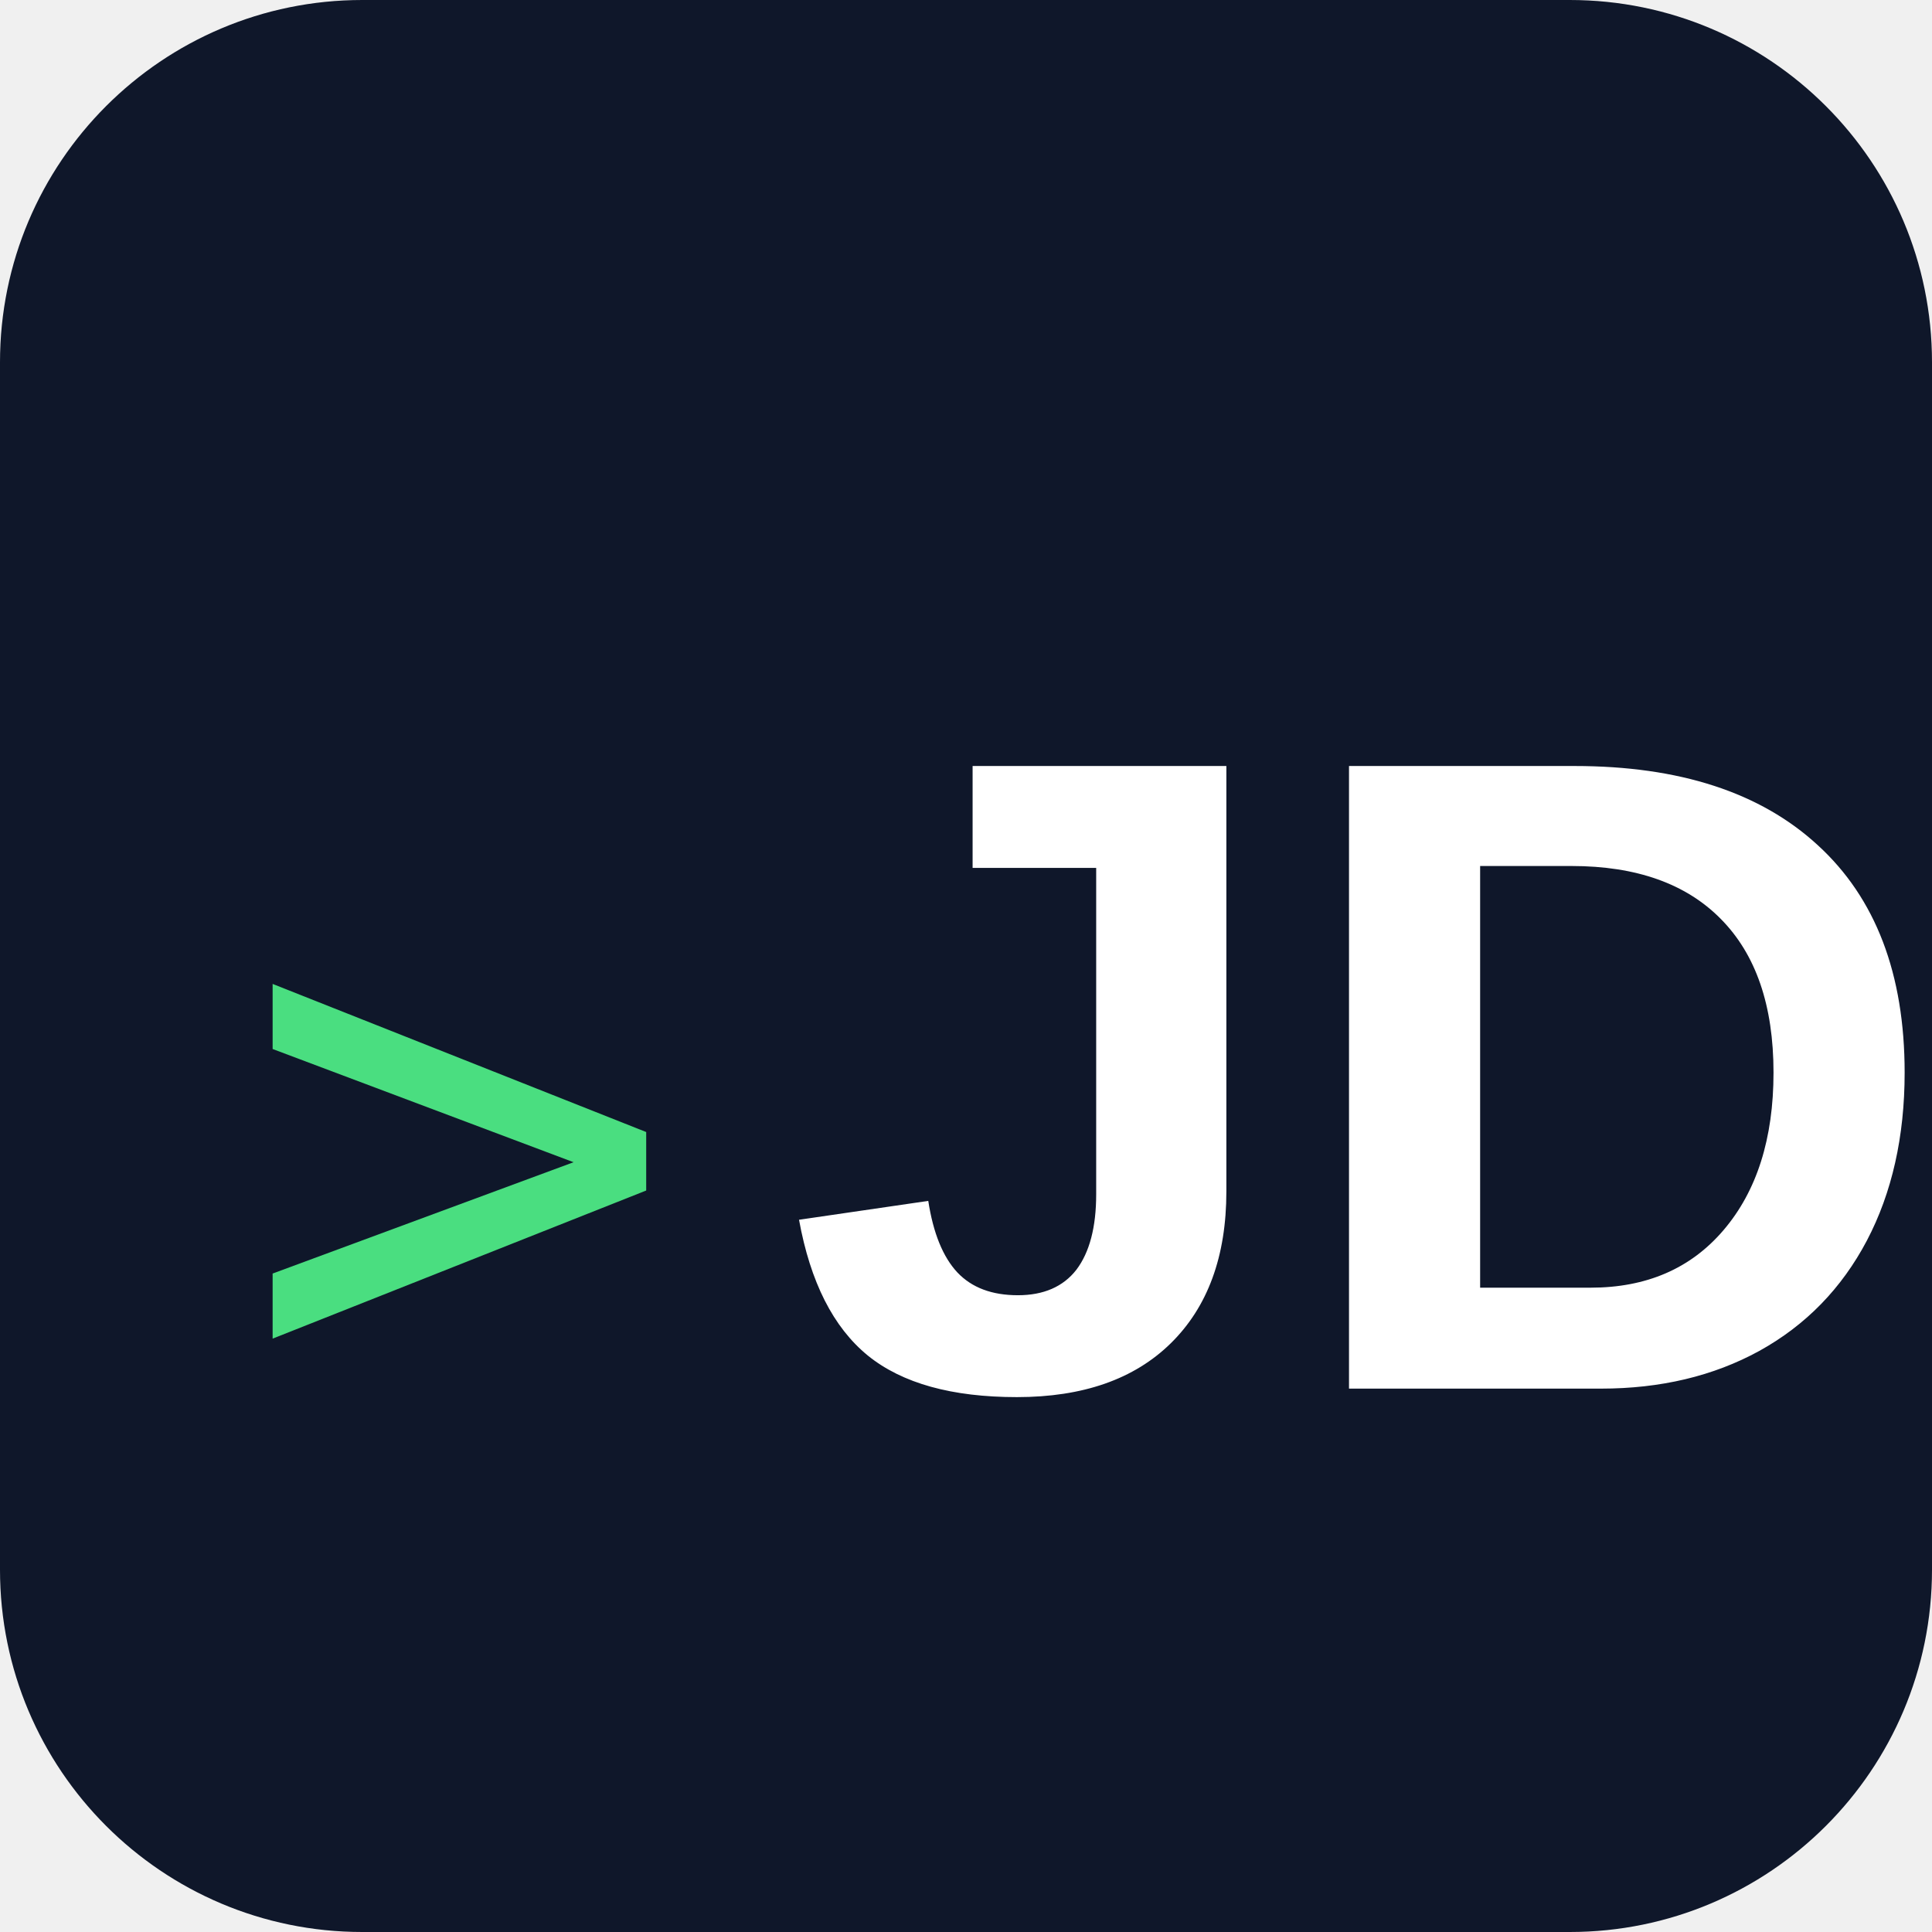
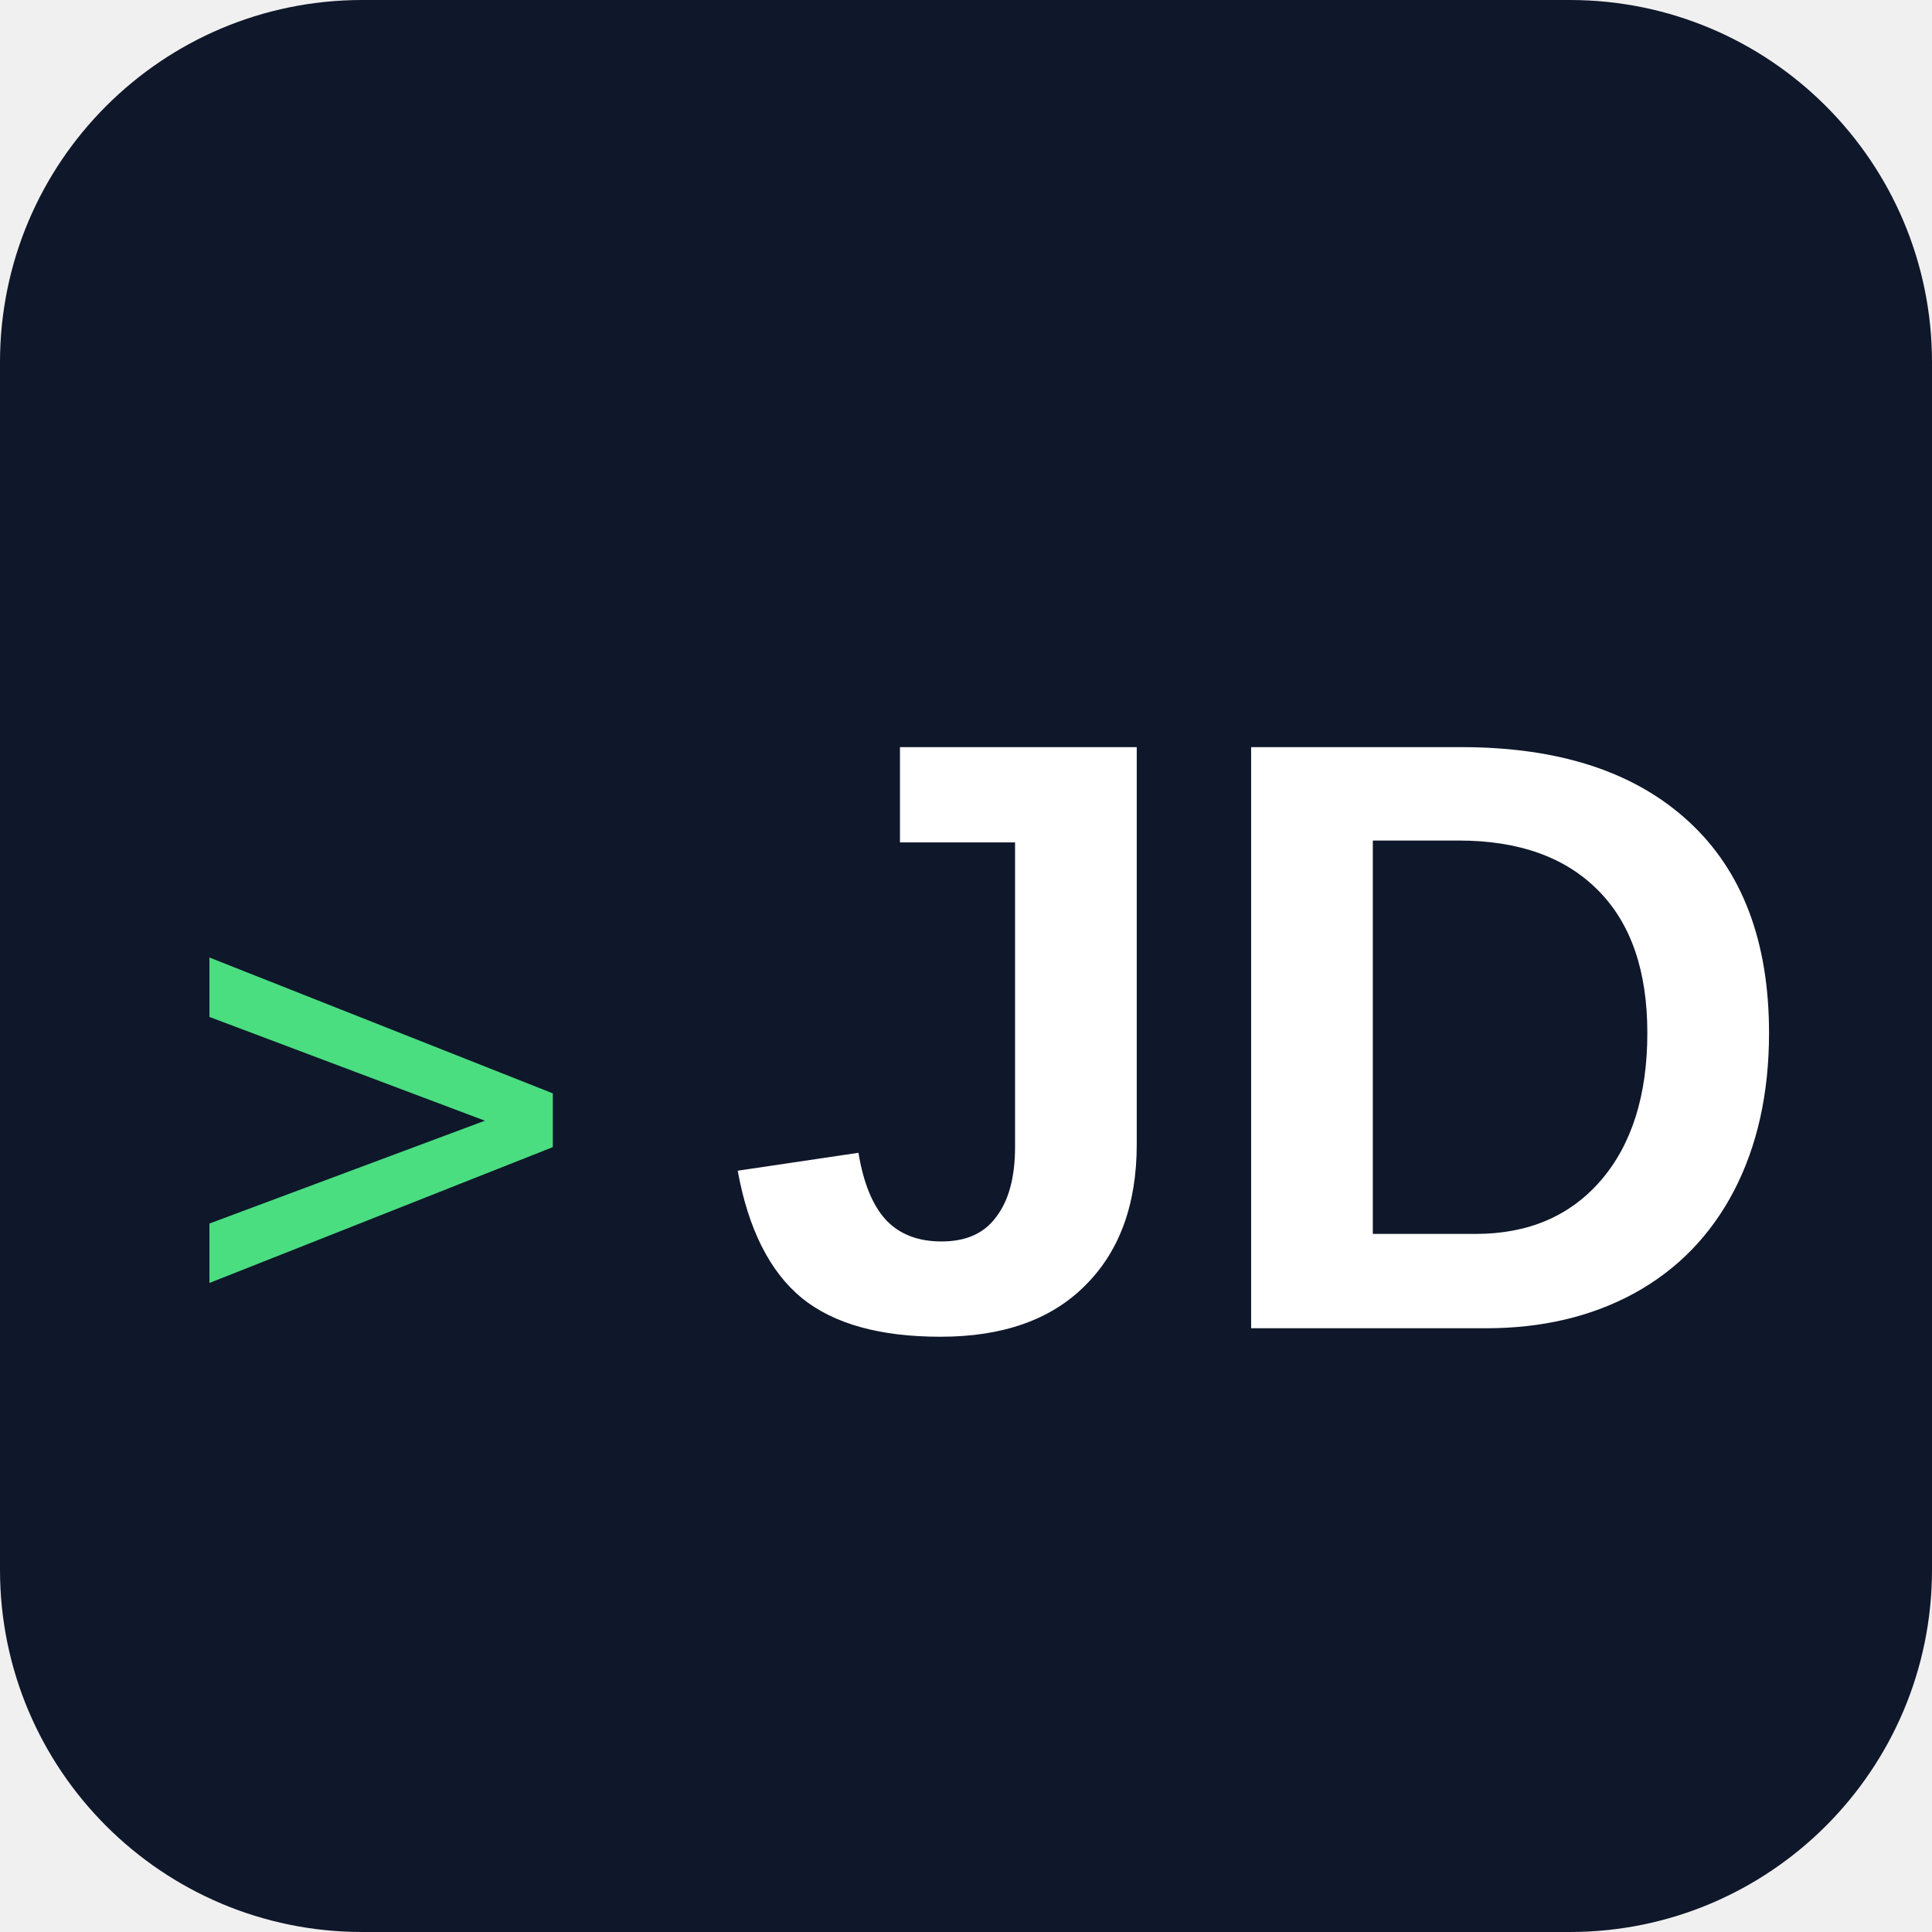
<svg xmlns="http://www.w3.org/2000/svg" viewBox="0 0 32 32">
  <rect width="32" height="32" rx="6" fill="#0f172a" />
-   <text x="4" y="23" font-family="monospace" font-size="12" font-weight="500" fill="#4ade80">&gt;</text>
-   <text x="13" y="23" font-family="Arial, sans-serif" font-size="15" font-weight="800" fill="#ffffff">JD</text>
+   <text x="3" y="22" font-family="monospace" font-size="11" font-weight="500" fill="#4ade80">&gt;</text>
+   <text x="12" y="22" font-family="Arial, sans-serif" font-size="14" font-weight="800" fill="#ffffff">JD</text>
</svg>
